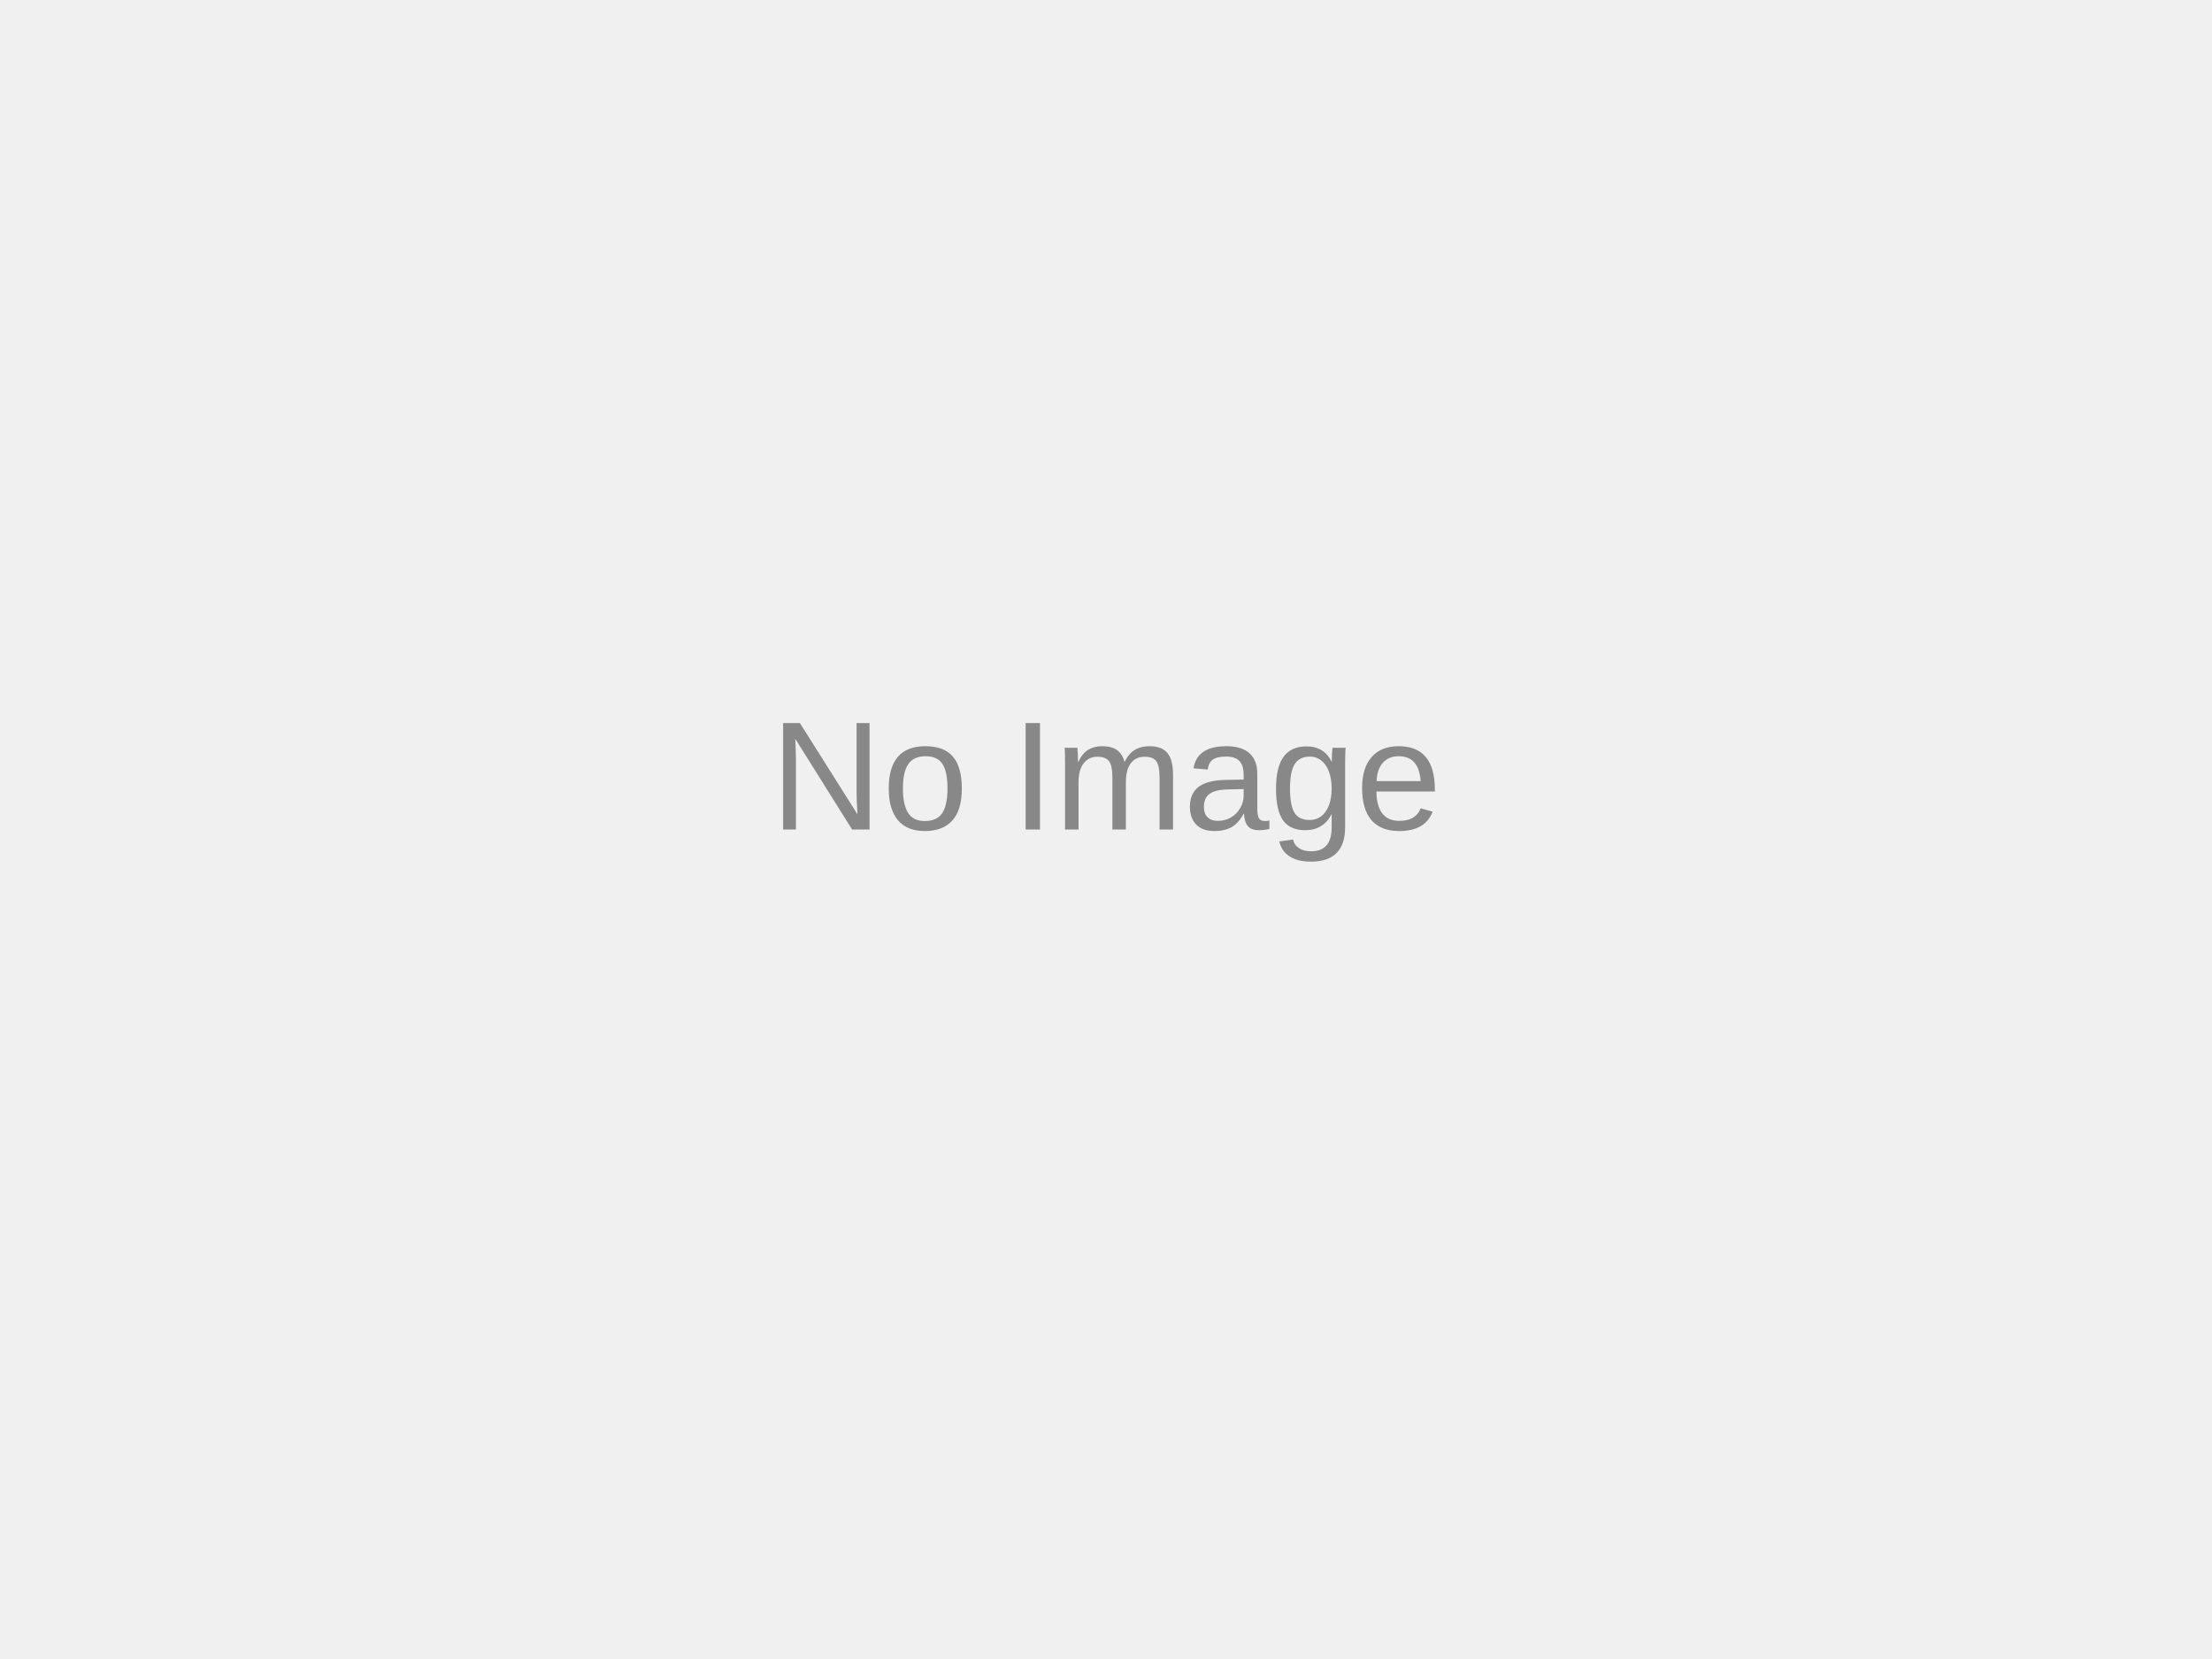
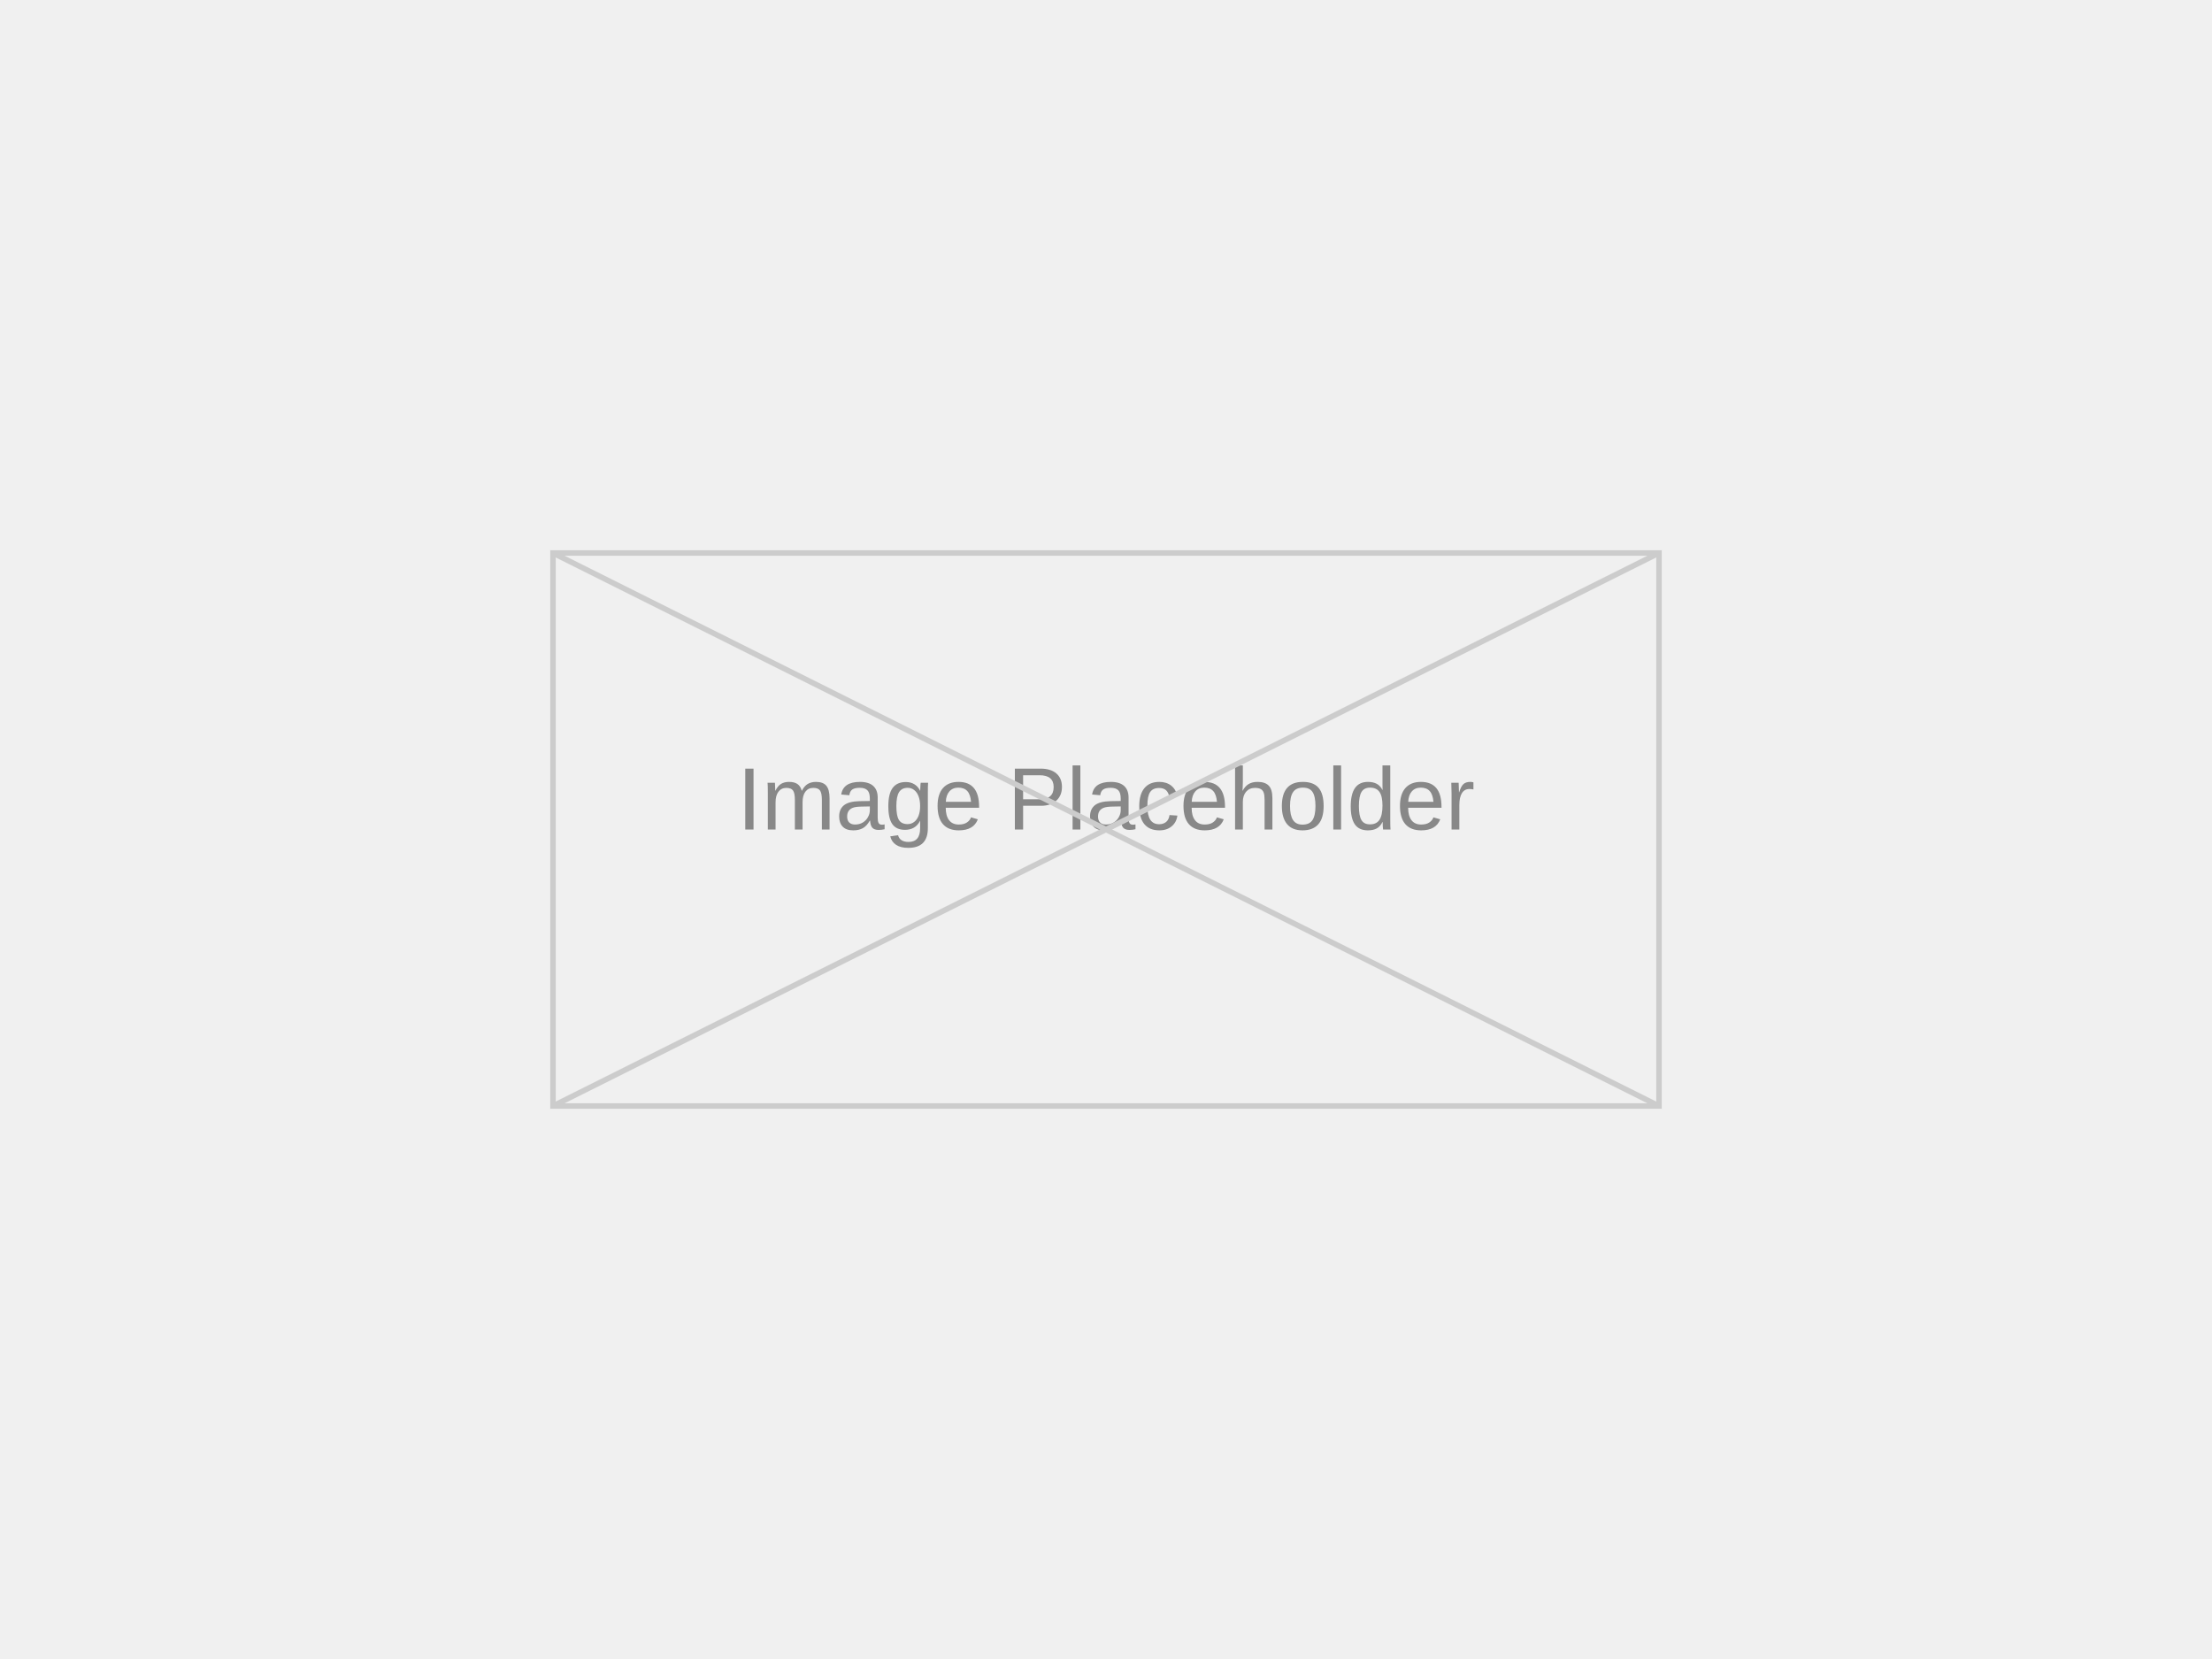
- <svg xmlns="http://www.w3.org/2000/svg" width="200" height="150" viewBox="0 0 200 150">
-   <rect width="200" height="150" fill="#f0f0f0" />
-   <text x="50%" y="50%" font-family="Arial" font-size="14" text-anchor="middle" fill="#888">No Image</text>
+ <svg xmlns="http://www.w3.org/2000/svg" width="800" height="600">
+   <rect width="800" height="600" fill="#f0f0f0" />
+   <text x="400" y="300" font-family="Arial" font-size="32" text-anchor="middle" fill="#888">Image Placeholder</text>
+   <rect x="200" y="200" width="400" height="200" stroke="#ccc" stroke-width="2" fill="none" />
+   <line x1="200" y1="200" x2="600" y2="400" stroke="#ccc" stroke-width="2" />
+   <line x1="200" y1="400" x2="600" y2="200" stroke="#ccc" stroke-width="2" />
</svg>
